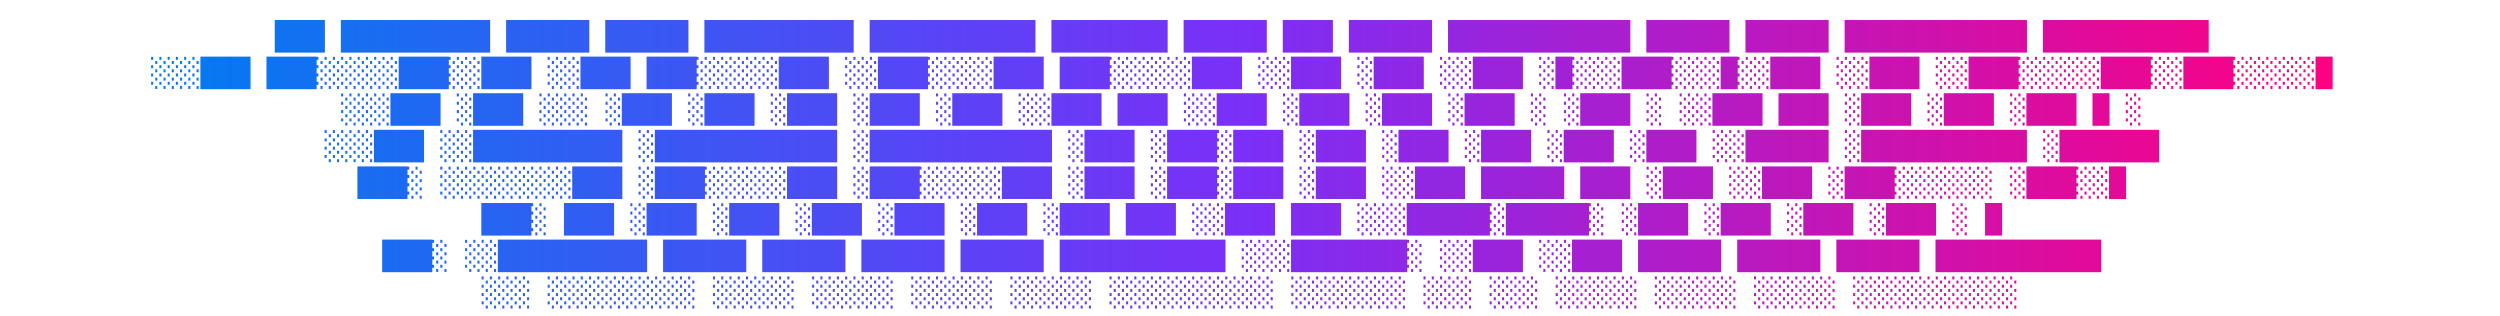
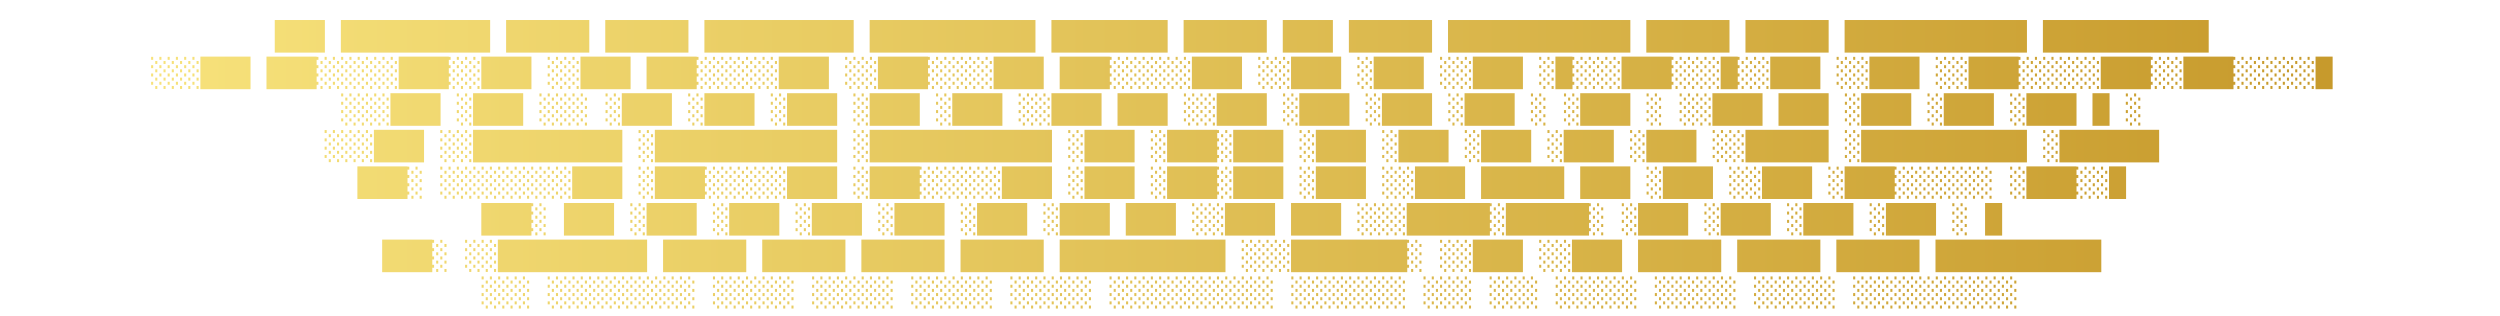
<svg xmlns="http://www.w3.org/2000/svg" width="1093" height="138" viewBox="0 0 1093 138">
  <defs>
    <linearGradient id="grad" x1="0%" y1="0%" x2="100%" y2="0%">
-       <stop offset="0%" stop-color="#007cf0" />
-       <stop offset="50%" stop-color="#7b2ff7" />
-       <stop offset="100%" stop-color="#ff0080" />
+       <stop offset="0%" stop-color="#f7e27b" />
+       <stop offset="100%" stop-color="#c79a2c" />
    </linearGradient>
  </defs>
  <style>
    .ascii {
      font-family: ui-monospace, 'Cascadia Code', 'Source Code Pro', Menlo, Consolas, monospace;
      font-size: 12px;
      fill: url(#grad);
      white-space: pre;
    }
  </style>
  <text x="50%" text-anchor="middle" class="ascii">
    <tspan x="50%" y="20"> ███           █████████  █████   █████   █████████   ██████████      ███████    █████   ███   █████ ███████████ █████ █████ ███████████  ██████████</tspan>
    <tspan x="50%" y="36">░░░███        ███░░░░░███░░███   ░░███   ███░░░░░███ ░░███░░░░███   ███░░░░░███ ░░███   ░███  ░░███ ░█░░░███░░░█░░███ ░░███ ░░███░░░░░███░░███░░░░░█</tspan>
    <tspan x="50%" y="52">  ░░░███     ░███    ░░░  ░███    ░███  ░███    ░███  ░███   ░░███ ███     ░░███ ░███   ░███   ░███ ░   ░███  ░  ░░███ ███   ░███    ░███ ░███  █ ░ </tspan>
    <tspan x="50%" y="68">    ░░░███   ░░█████████  ░███████████  ░███████████  ░███    ░███░███      ░███ ░███   ░███   ░███     ░███      ░░█████    ░██████████  ░██████   </tspan>
    <tspan x="50%" y="84">     ███░     ░░░░░░░░███ ░███░░░░░███  ░███░░░░░███  ░███    ░███░███      ░███ ░░███  █████  ███      ░███       ░░███     ░███░░░░░░   ░███░░█   </tspan>
    <tspan x="50%" y="100">   ███░       ███    ░███ ░███    ░███  ░███    ░███  ░███    ███ ░░███     ███   ░░░█████░█████░       ░███        ░███     ░███         ░███ ░   █</tspan>
    <tspan x="50%" y="116"> ███░        ░░█████████  █████   █████ █████   █████ ██████████   ░░░███████░      ░░███ ░░███         █████       █████    █████        ██████████</tspan>
    <tspan x="50%" y="132">░░░           ░░░░░░░░░  ░░░░░   ░░░░░ ░░░░░   ░░░░░ ░░░░░░░░░░      ░░░░░░░         ░░░   ░░░         ░░░░░       ░░░░░    ░░░░░        ░░░░░░░░░░ </tspan>
  </text>
</svg>
